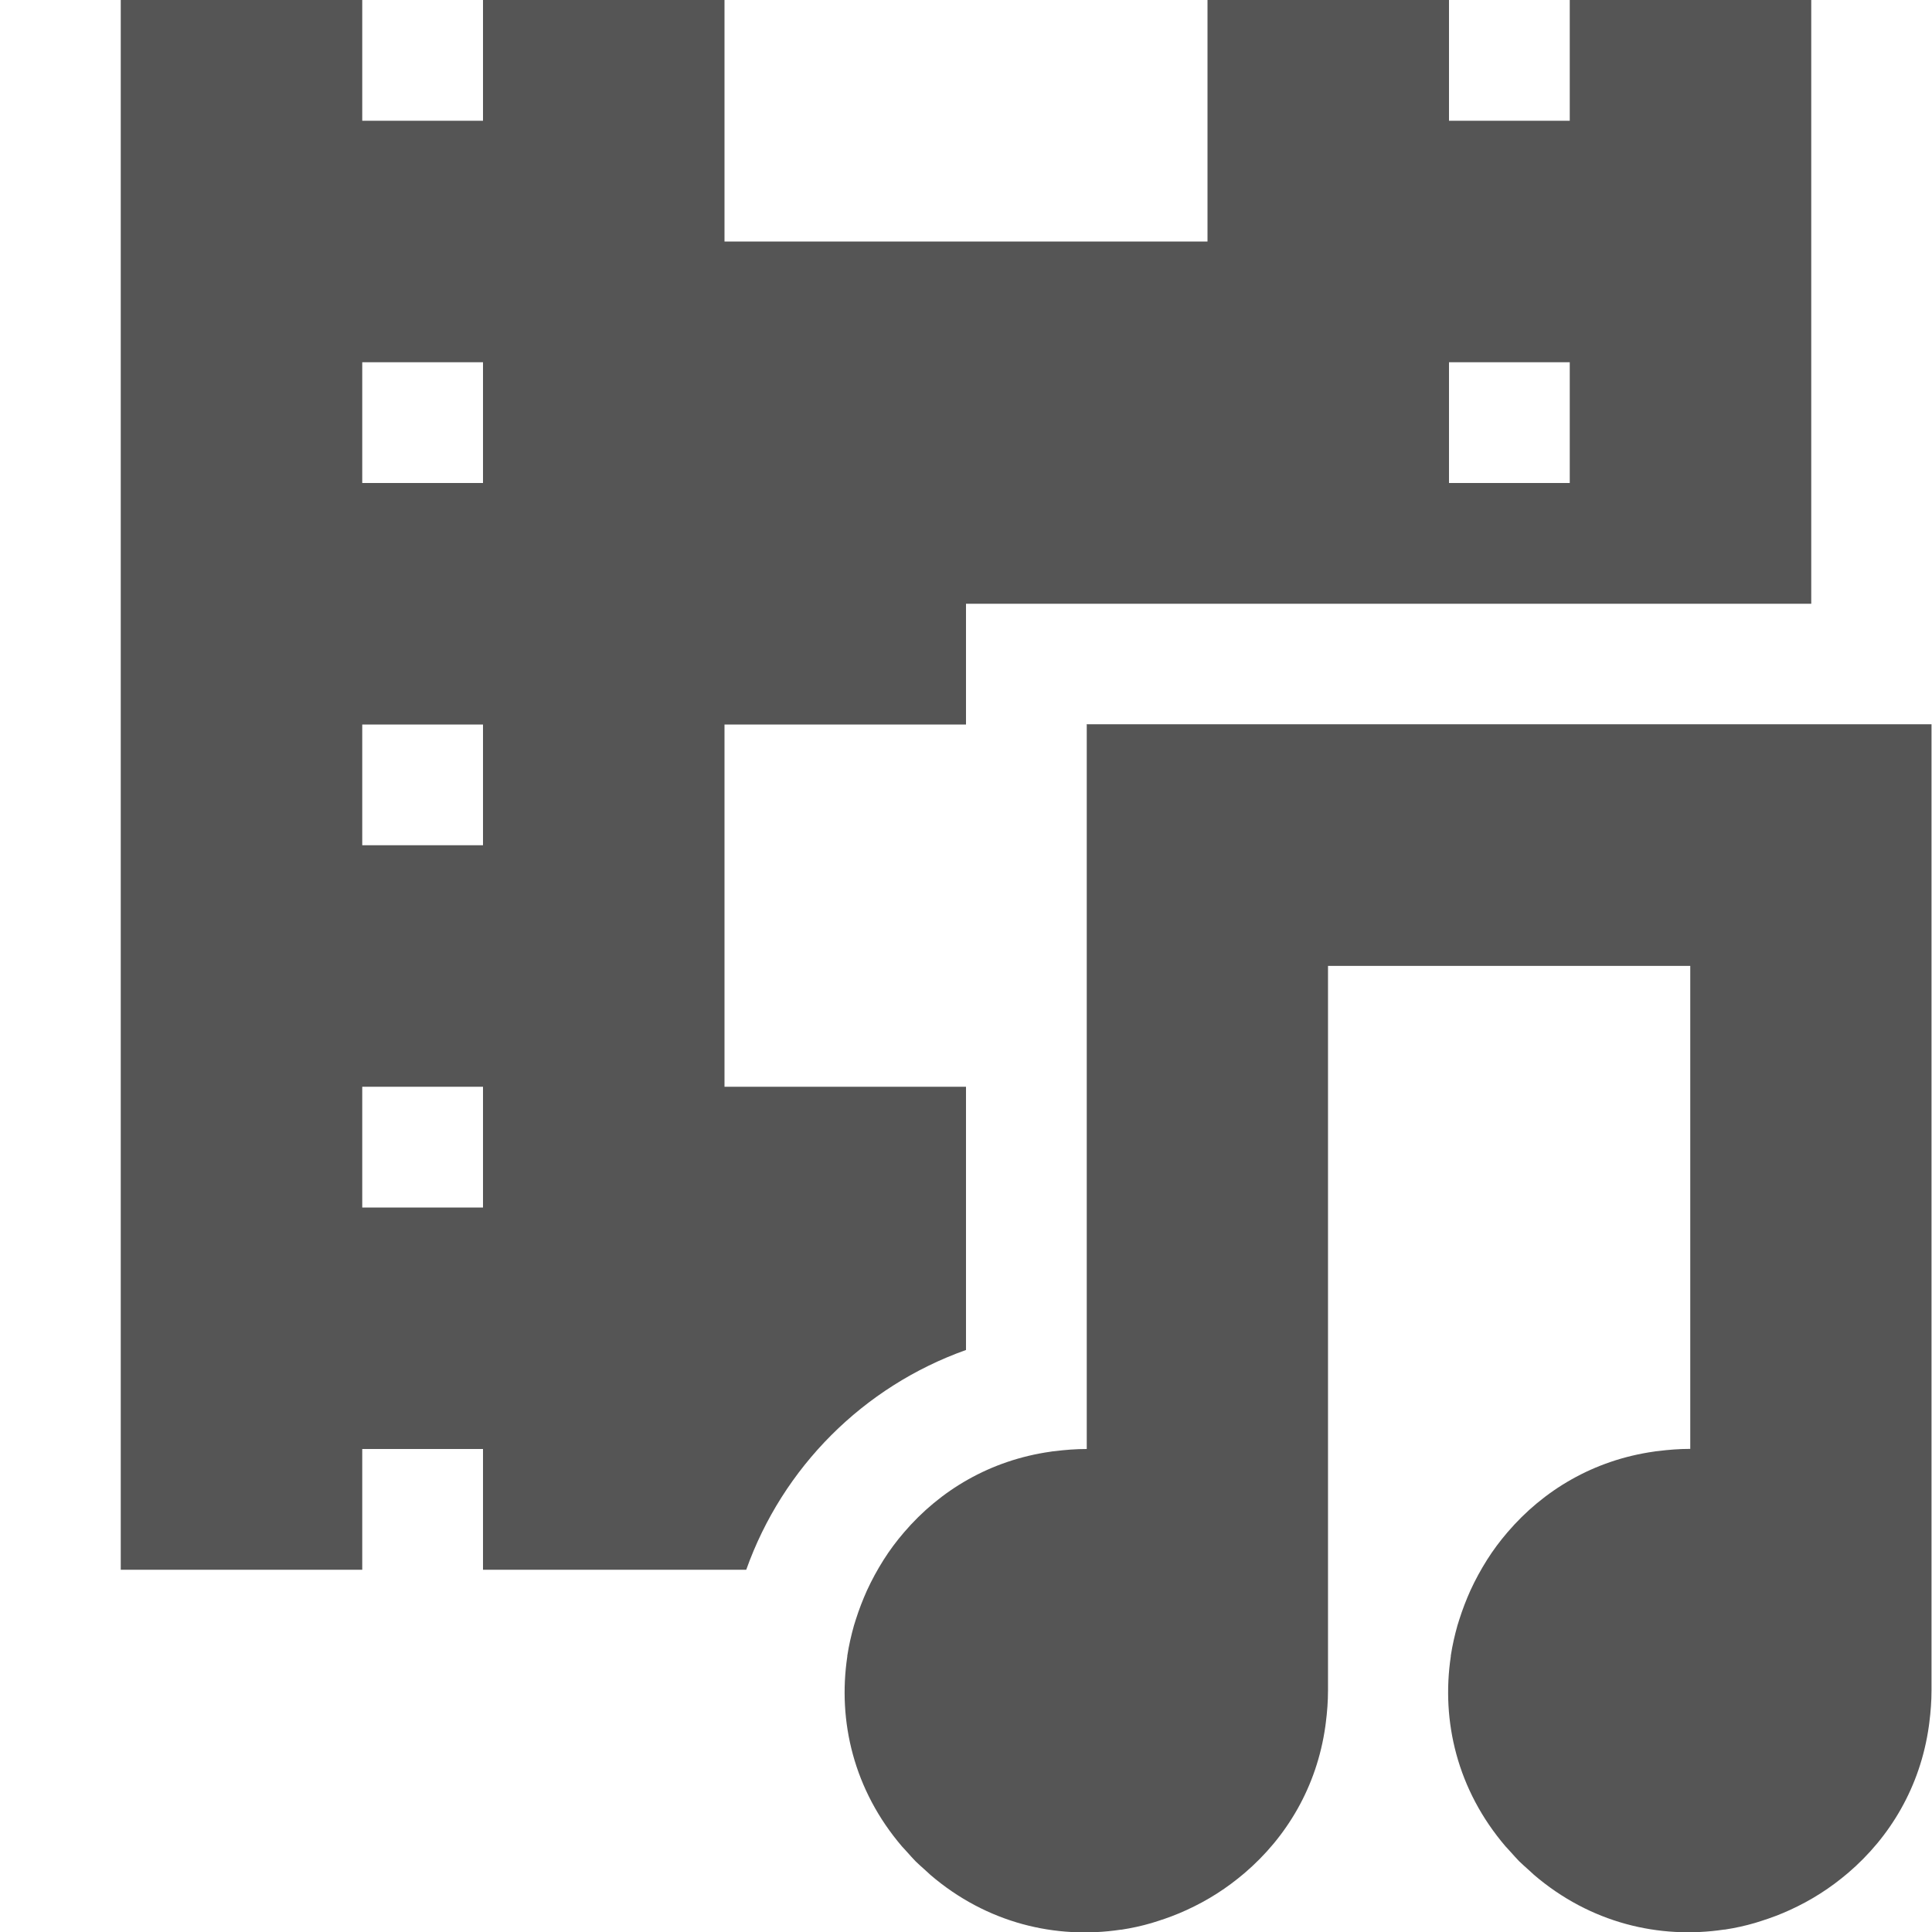
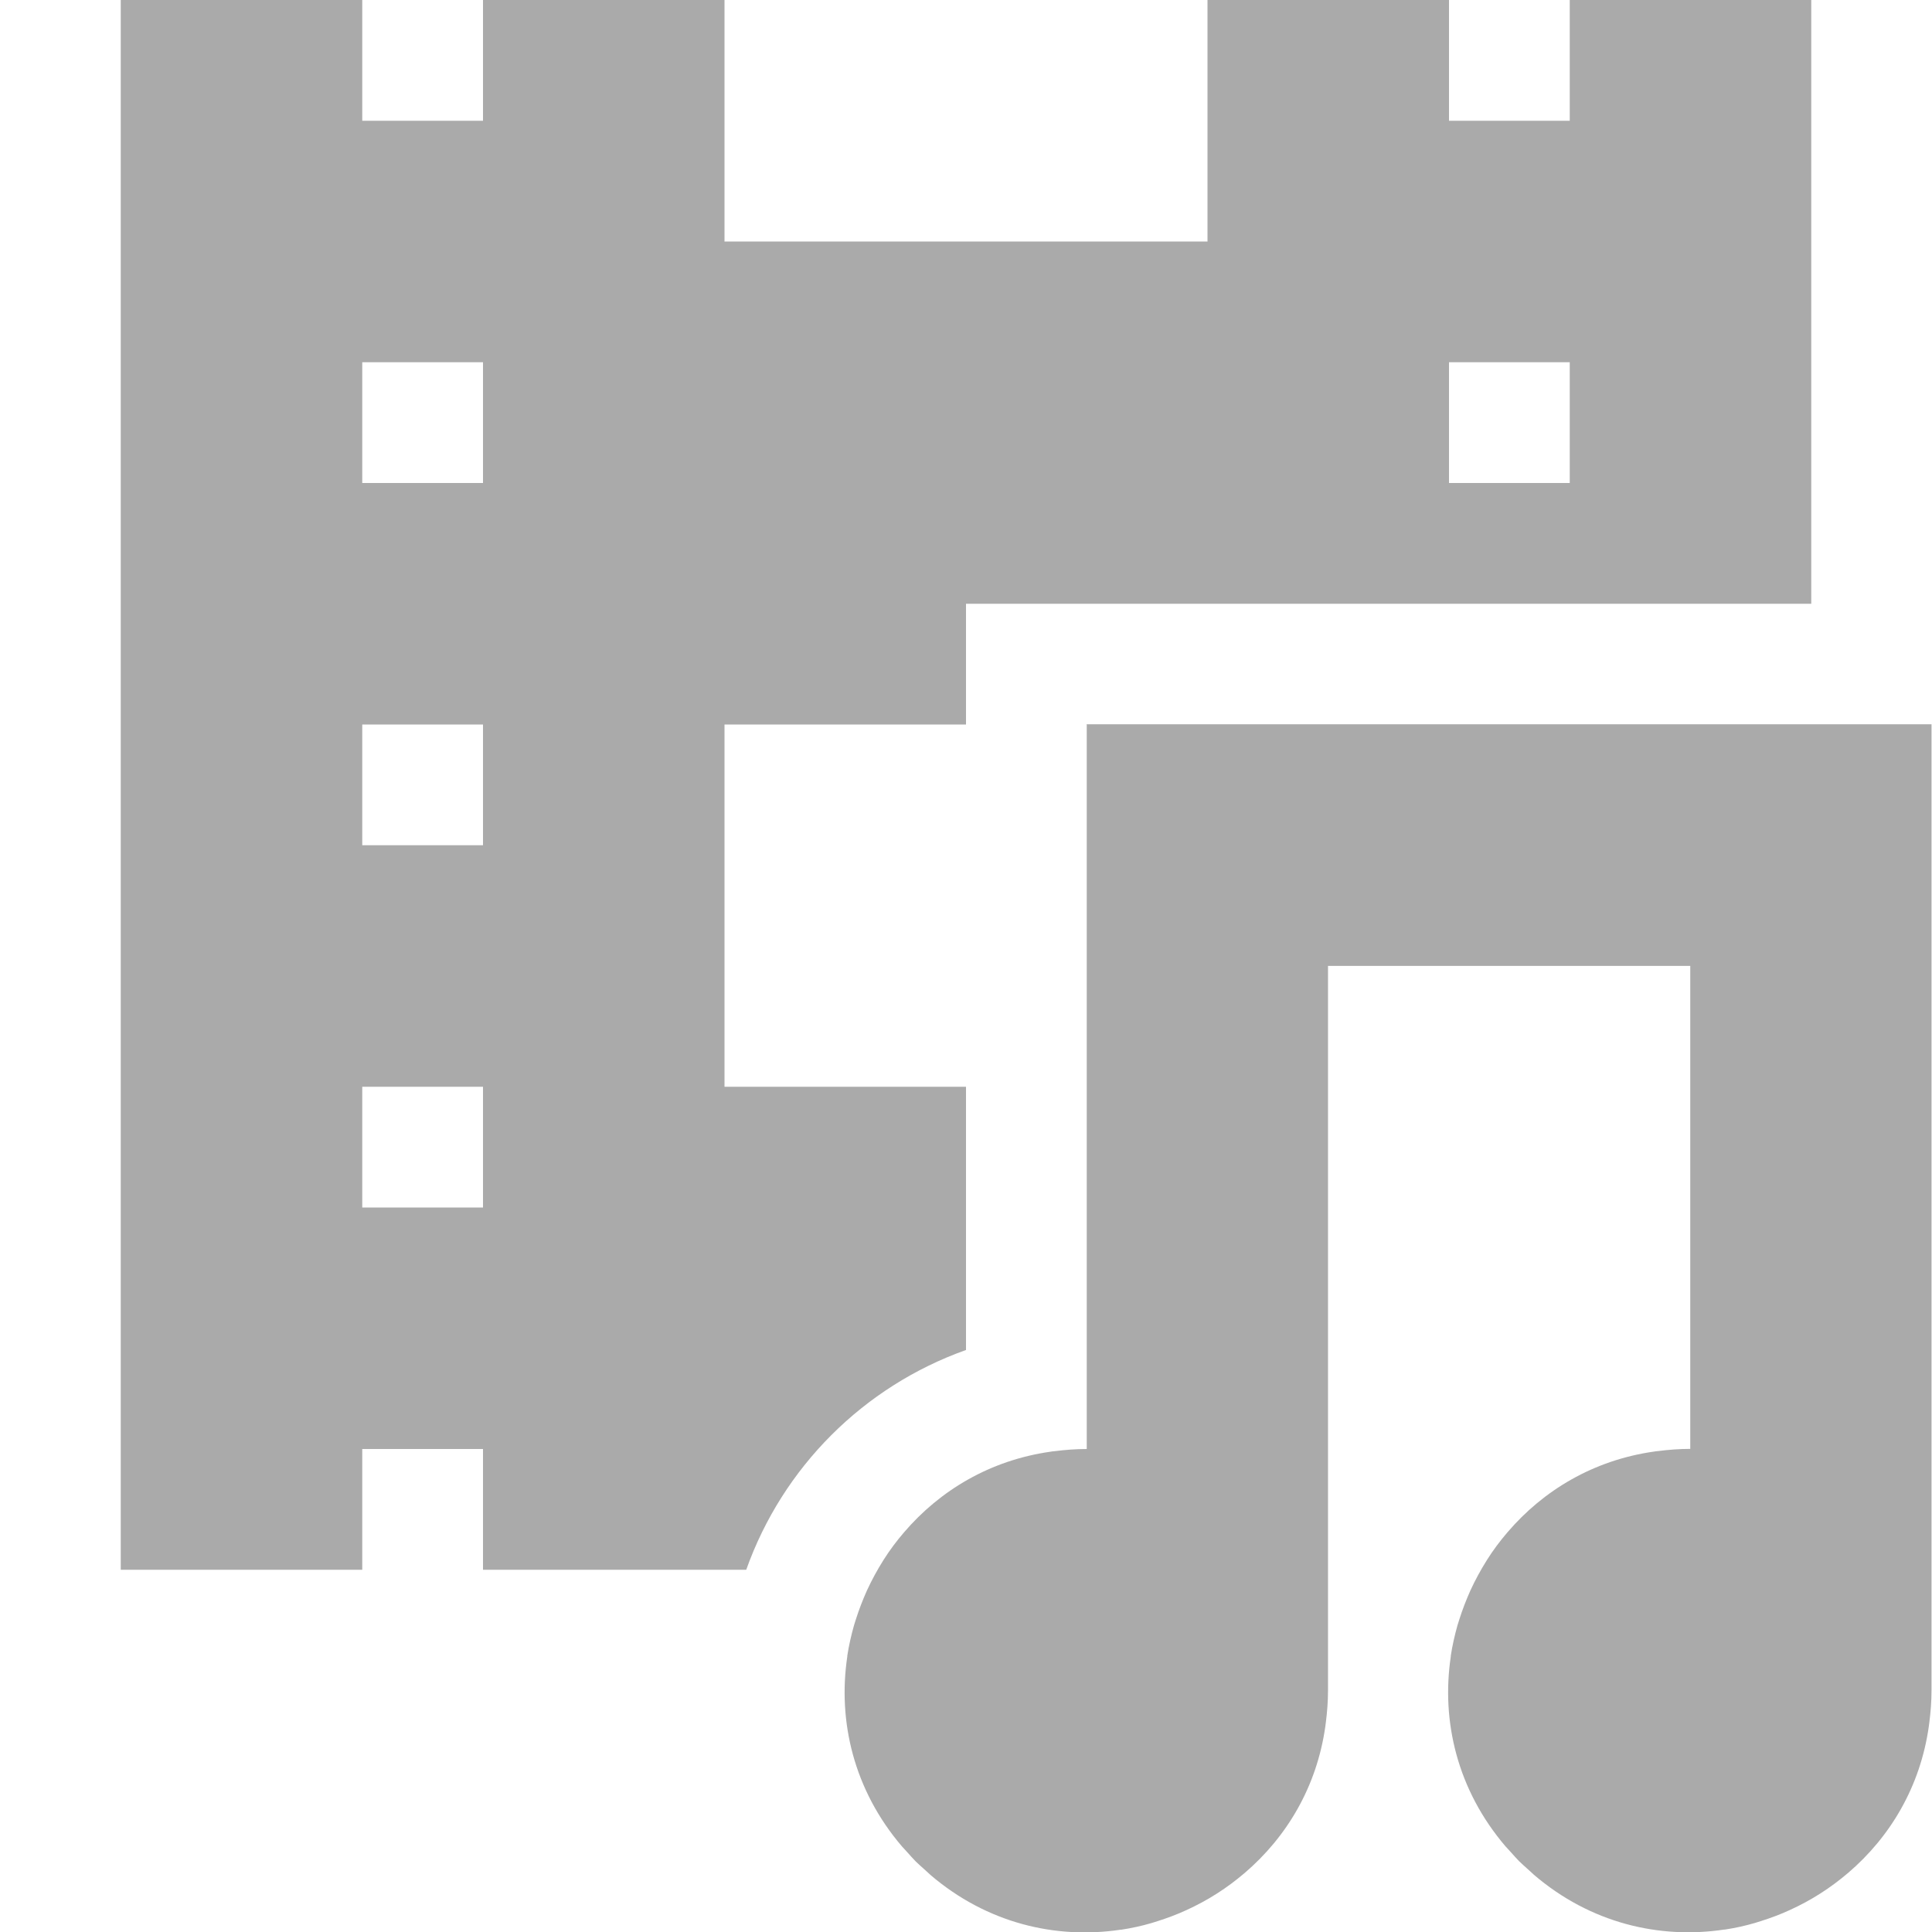
<svg xmlns="http://www.w3.org/2000/svg" width="16" height="16" version="1.1">
-   <path d="m1 0v13h2v-1h1v1h2 0.18a3 3 0 0 1 1.82-1.82v-2.18h-2v-3h2v-1h7v-5h-2v1h-1v-1h-2v2h-4v-2h-2v1h-1v-1h-2zm2 3h1v1h-1v-1zm9 0h1v1h-1v-1zm-9 3h1v1h-1v-1zm0 3h1v1h-1v-1z" fill="#555555" fill-rule="evenodd" stop-color="#000000" stroke-linecap="round" stroke-width="2" style="paint-order:stroke fill markers" />
-   <path d="m9 6v6c-0.091 0-0.179 0.007-0.266 0.018a2 2 0 0 0-0.02 0.002c-0.004 5.22e-4 -0.008 0.001-0.012 0.002-0.504 0.071-0.919 0.322-1.215 0.668-0.062 0.072-0.119 0.148-0.17 0.229-0.051 0.081-0.097 0.165-0.137 0.252-0.035 0.078-0.066 0.158-0.092 0.24a2 2 0 0 0-0.016 0.051c-0.023 0.082-0.042 0.165-0.055 0.25a2 2 0 0 0 0 0.006c-0.08 0.535 0.052 1.106 0.455 1.576 0.001 0.001 0.003 0.003 0.004 0.004a2 2 0 0 0 0.041 0.045c0.022 0.024 0.043 0.049 0.066 0.072 0.023 0.023 0.048 0.044 0.072 0.066a2 2 0 0 0 0.045 0.041c0.001 0.001 0.003 0.003 0.004 0.004 0.47 0.403 1.042 0.535 1.576 0.455 6.423e-4 -9.6e-5 0.001 9.6e-5 0.002 0a2 2 0 0 0 0.004 0c0.085-0.013 0.168-0.031 0.25-0.055a2 2 0 0 0 0.051-0.016c0.082-0.026 0.162-0.056 0.24-0.092 0.087-0.04 0.171-0.085 0.252-0.137 0.08-0.051 0.156-0.108 0.229-0.17 0.346-0.296 0.597-0.711 0.668-1.215 0.001-0.01 0.003-0.021 0.004-0.031 0.011-0.086 0.018-0.175 0.018-0.266v-6h3v4c-0.091 0-0.179 0.007-0.266 0.018a2 2 0 0 0-0.02 0.002c-0.004 5.22e-4 -0.008 0.001-0.012 0.002-0.504 0.071-0.919 0.322-1.215 0.668-0.062 0.072-0.119 0.148-0.17 0.229-0.051 0.081-0.097 0.165-0.137 0.252-0.035 0.078-0.066 0.158-0.092 0.24a2 2 0 0 0-0.016 0.051c-0.023 0.082-0.042 0.165-0.055 0.25a2 2 0 0 0 0 0.006c-0.08 0.535 0.052 1.106 0.455 1.576 0.001 0.001 0.003 0.003 0.004 0.004a2 2 0 0 0 0.041 0.045c0.022 0.024 0.043 0.049 0.066 0.072 0.023 0.023 0.048 0.044 0.072 0.066a2 2 0 0 0 0.045 0.041c0.001 0.001 0.003 0.003 0.004 0.004 0.47 0.403 1.042 0.535 1.576 0.455 6.42e-4 -9.6e-5 0.001 9.6e-5 0.002 0a2 2 0 0 0 0.004 0c0.085-0.013 0.168-0.031 0.25-0.055a2 2 0 0 0 0.051-0.016c0.082-0.026 0.162-0.056 0.24-0.092 0.087-0.04 0.171-0.085 0.252-0.137 0.08-0.051 0.156-0.108 0.229-0.17 0.346-0.296 0.597-0.711 0.668-1.215 0.001-0.01 0.003-0.021 0.004-0.031 0.011-0.086 0.018-0.175 0.018-0.266v-6-2h-5-2z" color="#000000" fill="#555555" stroke-width="2" style="-inkscape-stroke:none" />
+   <path d="m1 0v13h2v-1h1v1h2 0.18a3 3 0 0 1 1.82-1.82v-2.18h-2v-3h2v-1h7v-5h-2v1h-1v-1h-2v2h-4v-2h-2v1h-1v-1h-2zm2 3h1v1h-1v-1zm9 0h1v1h-1v-1zm-9 3h1v1h-1v-1zm0 3h1v1h-1v-1z" fill="#aaaaaa" fill-rule="evenodd" stop-color="#000000" stroke-linecap="round" stroke-width="2" style="paint-order:stroke fill markers" />
+   <path d="m9 6v6c-0.091 0-0.179 0.007-0.266 0.018a2 2 0 0 0-0.02 0.002c-0.004 5.22e-4 -0.008 0.001-0.012 0.002-0.504 0.071-0.919 0.322-1.215 0.668-0.062 0.072-0.119 0.148-0.17 0.229-0.051 0.081-0.097 0.165-0.137 0.252-0.035 0.078-0.066 0.158-0.092 0.24a2 2 0 0 0-0.016 0.051c-0.023 0.082-0.042 0.165-0.055 0.25a2 2 0 0 0 0 0.006c-0.08 0.535 0.052 1.106 0.455 1.576 0.001 0.001 0.003 0.003 0.004 0.004a2 2 0 0 0 0.041 0.045c0.022 0.024 0.043 0.049 0.066 0.072 0.023 0.023 0.048 0.044 0.072 0.066a2 2 0 0 0 0.045 0.041c0.001 0.001 0.003 0.003 0.004 0.004 0.47 0.403 1.042 0.535 1.576 0.455 6.423e-4 -9.6e-5 0.001 9.6e-5 0.002 0a2 2 0 0 0 0.004 0c0.085-0.013 0.168-0.031 0.25-0.055a2 2 0 0 0 0.051-0.016c0.082-0.026 0.162-0.056 0.24-0.092 0.087-0.04 0.171-0.085 0.252-0.137 0.08-0.051 0.156-0.108 0.229-0.17 0.346-0.296 0.597-0.711 0.668-1.215 0.001-0.01 0.003-0.021 0.004-0.031 0.011-0.086 0.018-0.175 0.018-0.266v-6h3v4c-0.091 0-0.179 0.007-0.266 0.018a2 2 0 0 0-0.02 0.002c-0.004 5.22e-4 -0.008 0.001-0.012 0.002-0.504 0.071-0.919 0.322-1.215 0.668-0.062 0.072-0.119 0.148-0.17 0.229-0.051 0.081-0.097 0.165-0.137 0.252-0.035 0.078-0.066 0.158-0.092 0.24a2 2 0 0 0-0.016 0.051c-0.023 0.082-0.042 0.165-0.055 0.25a2 2 0 0 0 0 0.006c-0.08 0.535 0.052 1.106 0.455 1.576 0.001 0.001 0.003 0.003 0.004 0.004a2 2 0 0 0 0.041 0.045c0.022 0.024 0.043 0.049 0.066 0.072 0.023 0.023 0.048 0.044 0.072 0.066a2 2 0 0 0 0.045 0.041c0.001 0.001 0.003 0.003 0.004 0.004 0.47 0.403 1.042 0.535 1.576 0.455 6.42e-4 -9.6e-5 0.001 9.6e-5 0.002 0a2 2 0 0 0 0.004 0c0.085-0.013 0.168-0.031 0.25-0.055a2 2 0 0 0 0.051-0.016c0.082-0.026 0.162-0.056 0.24-0.092 0.087-0.04 0.171-0.085 0.252-0.137 0.08-0.051 0.156-0.108 0.229-0.17 0.346-0.296 0.597-0.711 0.668-1.215 0.001-0.01 0.003-0.021 0.004-0.031 0.011-0.086 0.018-0.175 0.018-0.266v-6-2h-5-2z" color="#000000" fill="#aaaaaa" stroke-width="2" style="-inkscape-stroke:none" />
</svg>
